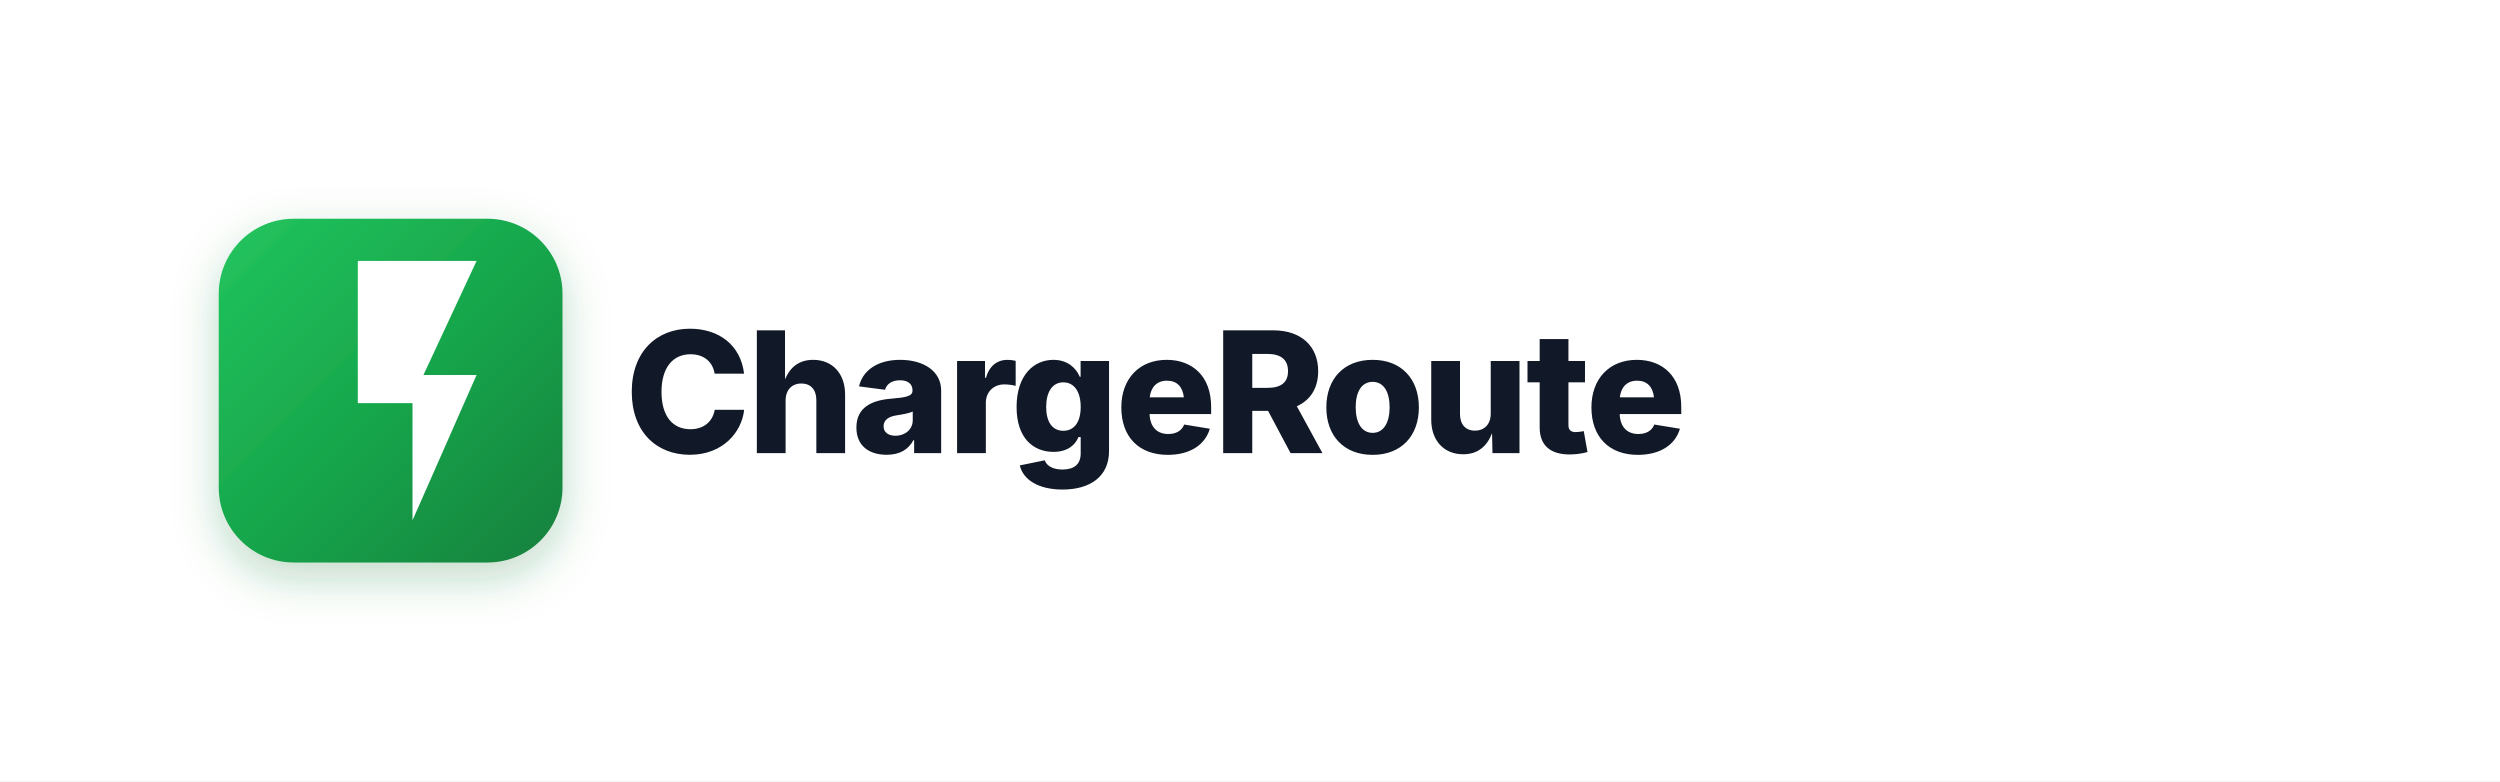
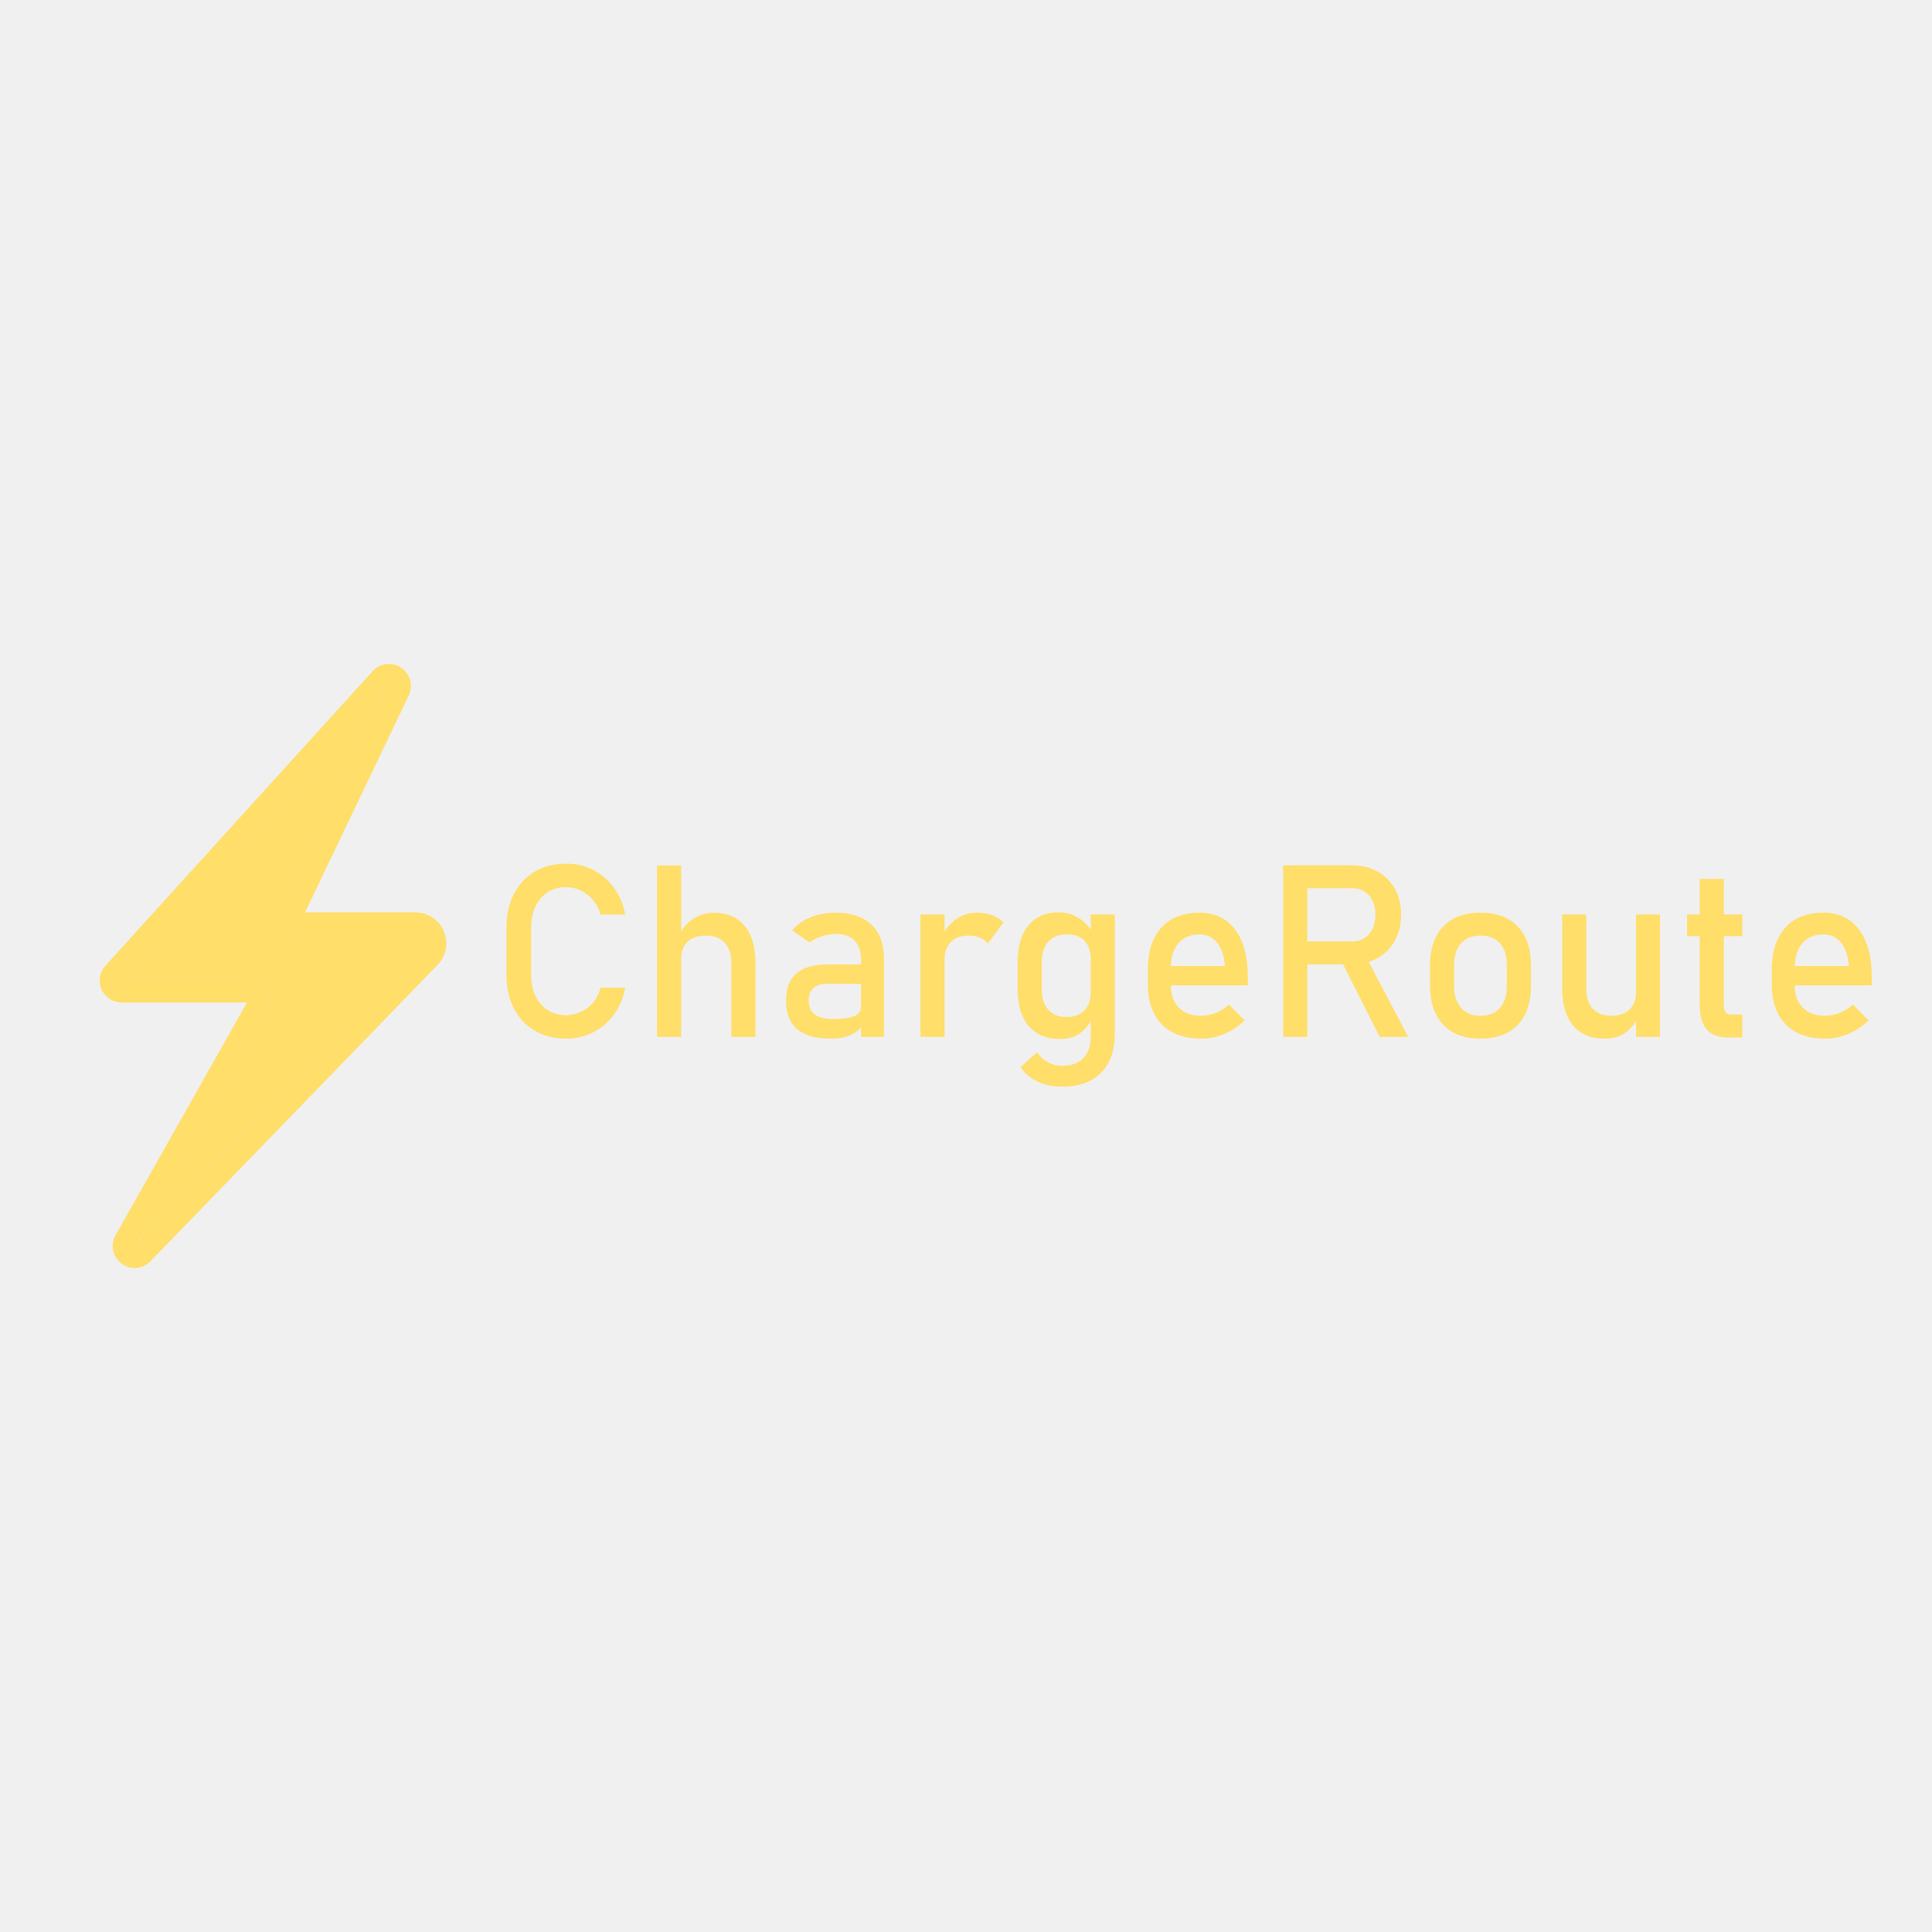
- <svg xmlns="http://www.w3.org/2000/svg" viewBox="0 0 1600 500" width="1600" height="500">
+ <svg xmlns="http://www.w3.org/2000/svg" id="Layer_1" version="1.1" viewBox="0 0 2000 2000">
  <defs>
-     <linearGradient id="markGradient" x1="0%" y1="0%" x2="100%" y2="100%">
-       <stop offset="0%" stop-color="#22C55E" />
-       <stop offset="55%" stop-color="#16A34A" />
-       <stop offset="100%" stop-color="#15803D" />
-     </linearGradient>
-     <filter id="markShadow" x="-50%" y="-50%" width="200%" height="200%">
-       <feDropShadow dx="0" dy="10" stdDeviation="14" flood-color="#15803D" flood-opacity="0.28" />
-     </filter>
+     <style>
+       .st0 {
+         fill: #ffde69;
+       }
+     </style>
  </defs>
-   <g id="background">
-     <rect width="1600" height="500" fill="#FFFFFF" />
+   <g>
+     <path class="st0" d="M461.81,973.04c-.17-1.55-.45-3.09-.85-4.6s-.9-3-1.51-4.43c-.61-1.44-1.33-2.83-2.14-4.17-.81-1.33-1.72-2.6-2.72-3.81-1-1.2-2.08-2.33-3.24-3.37-1.17-1.04-2.4-2-3.71-2.86-1.3-.87-2.67-1.63-4.08-2.3-1.42-.67-2.88-1.22-4.38-1.68-1.5-.45-3.02-.79-4.56-1.02-1.55-.23-3.11-.35-4.67-.35h-114.19l107.51-224.83.16-.35c.53-1.2.95-2.45,1.26-3.72.31-1.28.51-2.58.6-3.89.09-1.32.06-2.63-.07-3.94-.14-1.3-.4-2.6-.75-3.86-.37-1.27-.84-2.49-1.41-3.68-.57-1.18-1.25-2.31-2.02-3.38-.76-1.07-1.62-2.06-2.56-2.98-.94-.92-1.96-1.75-3.04-2.49-1.08-.74-2.23-1.39-3.43-1.93-1.19-.54-2.43-.98-3.7-1.31-1.28-.34-2.57-.56-3.88-.66s-2.63-.1-3.94.02-2.6.35-3.87.7c-1.27.34-2.5.8-3.69,1.36s-2.32,1.22-3.4,1.98c-1.07.75-2.09,1.59-3.01,2.52l-.4.42L109.63,999.13c-.78.8-1.48,1.65-2.13,2.55-.65.9-1.23,1.85-1.75,2.84-.51.98-.95,2.01-1.3,3.05-.37,1.05-.65,2.12-.85,3.21-.2,1.1-.33,2.2-.38,3.31-.04,1.11,0,2.22.12,3.32.12,1.11.31,2.2.6,3.27.27,1.07.64,2.12,1.07,3.15s.93,2.02,1.51,2.96,1.22,1.85,1.93,2.71c.71.86,1.47,1.65,2.3,2.4.83.74,1.71,1.43,2.63,2.04.93.62,1.89,1.16,2.89,1.64,1.01.47,2.04.87,3.11,1.19,1.07.32,2.15.56,3.25.73,1.1.16,2.21.24,3.32.25h129.77l-136.1,240.99-.11.2c-.66,1.18-1.21,2.4-1.64,3.68-.44,1.28-.76,2.59-.96,3.92-.2,1.33-.28,2.67-.24,4.02.05,1.35.21,2.69.49,4,.28,1.33.68,2.61,1.2,3.86.52,1.25,1.14,2.44,1.87,3.57.73,1.14,1.55,2.2,2.48,3.18.92,1,1.92,1.88,3.01,2.69,1.98,1.54,4.16,2.72,6.54,3.54,2.37.82,4.81,1.24,7.32,1.25,1.45,0,2.89-.16,4.31-.45s2.8-.71,4.14-1.26c1.34-.56,2.61-1.24,3.83-2.03,1.21-.81,2.33-1.72,3.36-2.73l.34-.34,297.44-307.03c1.09-1.13,2.09-2.33,3-3.6.92-1.27,1.73-2.6,2.45-3.99.72-1.4,1.33-2.82,1.83-4.31.51-1.47.91-2.98,1.19-4.52.29-1.54.45-3.09.52-4.65.06-1.57,0-3.12-.16-4.68ZM438,978.13c-.16.82-.43,1.62-.82,2.37-.38.74-.88,1.43-1.47,2.03l-292.59,302.12,133.69-236.72.11-.19c.24-.43.45-.87.65-1.32.2-.44.4-.89.57-1.35.17-.45.34-.92.48-1.38.15-.47.27-.94.39-1.42.11-.47.21-.95.3-1.43.09-.48.15-.96.2-1.45.05-.48.09-.97.11-1.46.02-.49.02-.97.02-1.47,0-.49-.04-.98-.08-1.46-.04-.49-.09-.98-.17-1.46-.07-.49-.16-.96-.27-1.44s-.23-.95-.36-1.42c-.13-.47-.28-.93-.45-1.4-.16-.46-.35-.91-.54-1.36-.2-.45-.4-.89-.63-1.33-.22-.43-.45-.86-.71-1.28-.25-.42-.52-.83-.79-1.24-.27-.4-.56-.79-.87-1.18-.3-.38-.61-.76-.94-1.12-.33-.36-.66-.72-1.01-1.06-.35-.35-.71-.67-1.08-1-.37-.31-.74-.62-1.14-.92-.39-.29-.79-.57-1.2-.85-.41-.27-.83-.52-1.25-.76-.42-.24-.85-.47-1.29-.68s-.89-.42-1.33-.6c-.45-.18-.92-.35-1.38-.5-.46-.16-.93-.3-1.4-.42-.47-.13-.95-.24-1.43-.33s-.96-.17-1.44-.24c-.49-.06-.97-.11-1.46-.14-.49-.03-.98-.05-1.47-.05H127.9l271.75-299.41-105.69,220.96-.16.35c-.19.43-.37.87-.53,1.31-.16.44-.31.89-.45,1.33-.13.45-.25.91-.36,1.36-.1.45-.2.92-.27,1.38-.07.46-.14.93-.18,1.4-.05.47-.09.93-.1,1.4-.02.47-.03.94-.02,1.4,0,.48.03.94.07,1.41.04.46.09.93.16,1.4.07.47.15.93.25,1.39.09.46.2.92.33,1.37.13.45.27.9.42,1.34.16.45.31.89.49,1.32.18.43.38.86.58,1.29.21.42.43.83.66,1.24.24.41.48.82.74,1.21s.53.78.81,1.15c.27.38.57.74.87,1.11.31.35.62.7.95,1.04.32.34.66.67,1,.98.35.32.7.63,1.07.93.36.3.74.58,1.11.85.38.27.78.53,1.18.78s.81.49,1.22.71c.41.22.83.43,1.26.63.42.2.85.38,1.29.56.43.17.88.32,1.33.47.45.14.9.27,1.35.38.45.12.92.22,1.38.31.46.09.93.16,1.39.21.46.06.93.1,1.4.13.47.03.93.05,1.4.05h114.96c.85,0,1.67.12,2.48.36.81.24,1.57.6,2.27,1.06.71.46,1.33,1.03,1.87,1.67.54.65.97,1.36,1.3,2.14s.54,1.58.63,2.42c.09.84.06,1.67-.09,2.5Z" />
+     <path class="st0" d="M438,978.13c-.16.82-.43,1.62-.82,2.37-.38.74-.88,1.43-1.47,2.03l-292.59,302.12,133.69-236.72.11-.19c.24-.43.45-.87.65-1.32.2-.44.4-.89.57-1.35.17-.45.34-.92.48-1.38.15-.47.27-.94.39-1.42.11-.47.21-.95.3-1.43.09-.48.15-.96.2-1.45.05-.48.09-.97.11-1.46.02-.49.02-.97.02-1.47,0-.49-.04-.98-.08-1.46-.04-.49-.09-.98-.17-1.46-.07-.49-.16-.96-.27-1.44s-.23-.95-.36-1.42c-.13-.47-.28-.93-.45-1.4-.16-.46-.35-.91-.54-1.36-.2-.45-.4-.89-.63-1.33-.22-.43-.45-.86-.71-1.28-.25-.42-.52-.83-.79-1.24-.27-.4-.56-.79-.87-1.18-.3-.38-.61-.76-.94-1.12-.33-.36-.66-.72-1.01-1.06-.35-.35-.71-.67-1.08-1-.37-.31-.74-.62-1.14-.92-.39-.29-.79-.57-1.2-.85-.41-.27-.83-.52-1.25-.76-.42-.24-.85-.47-1.29-.68s-.89-.42-1.33-.6c-.45-.18-.92-.35-1.38-.5-.46-.16-.93-.3-1.4-.42-.47-.13-.95-.24-1.43-.33s-.96-.17-1.44-.24c-.49-.06-.97-.11-1.46-.14-.49-.03-.98-.05-1.47-.05H127.9l271.75-299.41-105.69,220.96-.16.35c-.19.43-.37.87-.53,1.31-.16.44-.31.89-.45,1.33-.13.45-.25.91-.36,1.36-.1.45-.2.92-.27,1.38-.07.46-.14.93-.18,1.4-.05.47-.09.93-.1,1.4-.02.47-.03.94-.02,1.4,0,.48.03.94.07,1.41.04.46.09.93.16,1.4.07.47.15.93.25,1.39.09.46.2.92.33,1.37.13.45.27.9.42,1.34.16.45.31.89.49,1.32.18.43.38.86.58,1.29.21.42.43.83.66,1.24.24.41.48.82.74,1.21s.53.78.81,1.15c.27.38.57.74.87,1.11.31.35.62.7.95,1.04.32.34.66.67,1,.98.35.32.7.63,1.07.93.36.3.74.58,1.11.85.38.27.78.53,1.18.78s.81.49,1.22.71c.41.22.83.43,1.26.63.42.2.85.38,1.29.56.43.17.88.32,1.33.47.45.14.9.27,1.35.38.45.12.92.22,1.38.31.46.09.93.16,1.39.21.46.06.93.1,1.4.13.47.03.93.05,1.4.05h114.96c.85,0,1.67.12,2.48.36.81.24,1.57.6,2.27,1.06.71.46,1.33,1.03,1.87,1.67.54.65.97,1.36,1.3,2.14s.54,1.58.63,2.42c.09.84.06,1.67-.09,2.5Z" />
  </g>
-   <g id="mark" transform="translate(140,140)" filter="url(#markShadow)">
-     <rect width="220" height="220" rx="48" fill="url(#markGradient)" />
-     <path d="M89 27 L89 118 L124 118 L124 193 L165 100 L131 100 L165 27 Z" fill="#FFFFFF" />
-   </g>
-   <g id="wordmark" transform="translate(400,0)">
-     <text x="0" y="290" font-family="Inter, 'Helvetica Neue', Arial, sans-serif" font-weight="800" font-size="108" letter-spacing="-2" fill="#111827">ChargeRoute</text>
+   <g>
+     <path class="st0" d="M586.08,1075.21c-12.37,0-23.19-2.75-32.47-8.24-9.28-5.49-16.48-13.2-21.61-23.13-5.13-9.93-7.69-21.52-7.69-34.79v-48.71c0-13.35,2.56-24.98,7.69-34.91,5.13-9.93,12.33-17.64,21.61-23.13s20.1-8.24,32.47-8.24c10.25,0,19.63,2.2,28.14,6.59,8.5,4.39,15.62,10.54,21.36,18.43,5.74,7.89,9.62,17.13,11.66,27.71h-25.51c-1.55-5.7-4.13-10.68-7.75-14.95-3.62-4.27-7.87-7.59-12.76-9.95-4.88-2.36-9.93-3.54-15.14-3.54-10.91,0-19.67,3.85-26.31,11.54-6.63,7.69-9.95,17.84-9.95,30.46v48.71c0,12.62,3.31,22.75,9.95,30.4,6.63,7.65,15.4,11.47,26.31,11.47,7.73,0,15.01-2.44,21.85-7.32s11.43-11.92,13.79-21.12h25.51c-2.04,10.58-5.94,19.82-11.72,27.71-5.78,7.89-12.9,14.04-21.36,18.43-8.46,4.39-17.82,6.59-28.08,6.59Z" />
+     <path class="st0" d="M680.19,1073.38v-177.49h24.9v177.49h-24.9ZM757.1,1073.38v-76.78c0-8.95-2.3-15.87-6.9-20.75-4.6-4.88-11.13-7.32-19.59-7.32s-14.43,2.12-18.86,6.35c-4.44,4.23-6.65,10.21-6.65,17.94l-2.56-24.41c3.91-7.49,9.01-13.28,15.32-17.4,6.31-4.11,13.28-6.16,20.94-6.16,13.75,0,24.39,4.5,31.92,13.49,7.53,8.99,11.29,21.71,11.29,38.15v76.9h-24.9Z" />
+     <path class="st0" d="M860.37,1075.21c-15.54,0-27.2-3.21-34.97-9.64-7.77-6.43-11.66-16.28-11.66-29.54s3.56-22.03,10.68-28.26c7.12-6.23,17.8-9.34,32.04-9.34h36.01l1.71,20.02h-37.6c-6.43,0-11.27,1.45-14.53,4.33-3.26,2.89-4.88,7.31-4.88,13.25,0,6.43,2.16,11.19,6.47,14.28,4.31,3.09,10.78,4.64,19.41,4.64,9.44,0,16.52-1.02,21.24-3.05,4.72-2.03,7.08-5.21,7.08-9.52l2.56,17.82c-2.2,3.42-4.92,6.23-8.18,8.42-3.26,2.2-6.98,3.84-11.17,4.94-4.19,1.1-8.93,1.65-14.22,1.65ZM891.38,1073.38v-80.32c0-8.3-2.22-14.75-6.65-19.35-4.44-4.6-10.72-6.9-18.86-6.9-4.96,0-9.87.75-14.71,2.26-4.84,1.51-9.18,3.68-13,6.53l-18.19-12.45c4.8-5.78,11.13-10.27,18.98-13.49,7.85-3.21,16.58-4.82,26.18-4.82,15.87,0,28.16,4.11,36.87,12.33,8.71,8.22,13.06,19.82,13.06,34.79v81.42h-23.68Z" />
+     <path class="st0" d="M952.9,1073.38v-126.71h24.9v126.71h-24.9ZM1022.6,976.7c-2.2-2.69-4.96-4.72-8.3-6.1-3.34-1.38-7.2-2.08-11.6-2.08-7.89,0-14.02,2.18-18.37,6.53s-6.53,10.4-6.53,18.13l-2.56-24.41c3.82-7.49,8.85-13.35,15.08-17.58,6.23-4.23,13.08-6.35,20.57-6.35,5.78,0,11.01.84,15.69,2.5,4.68,1.67,8.77,4.13,12.27,7.39l-16.24,21.97Z" />
+     <path class="st0" d="M1097.31,1075.57c-14,0-24.8-4.5-32.41-13.49-7.61-8.99-11.41-21.67-11.41-38.03v-27.95c0-16.44,3.72-29.15,11.17-38.15,7.45-8.99,17.92-13.49,31.43-13.49,7.49,0,14.34,1.95,20.57,5.86,6.22,3.91,11.25,9.4,15.08,16.48l-2.56,25.88c0-5.37-.98-9.97-2.93-13.79-1.95-3.82-4.78-6.73-8.48-8.73-3.7-1.99-8.2-2.99-13.49-2.99-8.22,0-14.59,2.56-19.1,7.69-4.52,5.13-6.78,12.33-6.78,21.61v27.59c0,9.2,2.26,16.3,6.78,21.3,4.52,5.01,10.88,7.51,19.1,7.51,5.29,0,9.79-1.04,13.49-3.11,3.7-2.07,6.53-5.07,8.48-8.97s2.93-8.58,2.93-14.04l1.71,26.73c-2.28,5.7-6.21,10.8-11.78,15.32-5.58,4.52-12.84,6.78-21.79,6.78ZM1099.63,1124.89c-9.52,0-18.05-1.77-25.57-5.31-7.53-3.54-13.37-8.53-17.52-14.95l16.85-15.26c3.25,4.47,7.14,7.93,11.66,10.38,4.52,2.44,9.26,3.66,14.22,3.66,9.52,0,16.89-2.62,22.09-7.87,5.21-5.25,7.81-12.68,7.81-22.28v-126.59h24.9v122.92c0,17.58-4.74,31.19-14.22,40.83-9.48,9.64-22.89,14.46-40.22,14.46Z" />
+     <path class="st0" d="M1243.79,1075.21c-17.66,0-31.33-4.92-41.02-14.77-9.69-9.85-14.53-23.84-14.53-41.99v-14.28c0-18.88,4.66-33.49,13.98-43.82,9.32-10.33,22.44-15.5,39.37-15.5,15.95,0,28.3,5.86,37.05,17.58s13.12,28.16,13.12,49.32v8.3h-85.45v-20.02h61.77c-.73-10.25-3.4-18.27-8-24.05-4.6-5.78-10.76-8.67-18.49-8.67-9.36,0-16.64,3.09-21.85,9.28-5.21,6.19-7.81,14.93-7.81,26.25v16.11c0,10.5,2.79,18.55,8.36,24.17s13.41,8.42,23.5,8.42c5.04,0,10.05-1.02,15.01-3.05,4.96-2.03,9.4-4.88,13.31-8.54l16.36,16.36c-6.27,6.02-13.31,10.68-21.12,13.98-7.81,3.3-15.67,4.94-23.56,4.94Z" />
+     <path class="st0" d="M1328.39,1073.38v-177.61h24.9v177.61h-24.9ZM1339.25,998.3v-23.68h60.55c7.24,0,13.06-2.52,17.46-7.57,4.39-5.04,6.59-11.72,6.59-20.02s-2.2-14.97-6.59-20.02c-4.39-5.04-10.21-7.57-17.46-7.57h-60.55v-23.68h59.57c10.33,0,19.37,2.14,27.1,6.41,7.73,4.27,13.73,10.23,18,17.88,4.27,7.65,6.41,16.64,6.41,26.98s-2.16,19.23-6.47,26.92c-4.31,7.69-10.31,13.67-18.01,17.94-7.69,4.27-16.7,6.41-27.04,6.41h-59.57ZM1428.24,1073.38l-40.65-80.57,24.78-5.62,45.41,86.18h-29.54Z" />
+     <path class="st0" d="M1532.61,1075.21c-16.6,0-29.46-4.82-38.57-14.47-9.12-9.64-13.67-23.21-13.67-40.71v-20.63c0-17.33,4.56-30.76,13.67-40.28,9.11-9.52,21.97-14.28,38.57-14.28s29.46,4.76,38.57,14.28c9.11,9.52,13.67,22.95,13.67,40.28v21c0,17.42-4.56,30.9-13.67,40.47-9.12,9.56-21.97,14.34-38.57,14.34ZM1532.61,1051.53c8.71,0,15.44-2.73,20.2-8.18,4.76-5.45,7.14-13.1,7.14-22.95v-21c0-9.85-2.38-17.46-7.14-22.83-4.76-5.37-11.5-8.06-20.2-8.06s-15.34,2.69-20.14,8.06c-4.8,5.37-7.2,12.98-7.2,22.83v21c0,9.85,2.4,17.5,7.2,22.95,4.8,5.45,11.51,8.18,20.14,8.18Z" />
+     <path class="st0" d="M1642.11,946.67v77.03c0,8.87,2.26,15.73,6.78,20.57,4.52,4.84,10.88,7.26,19.1,7.26s14.55-2.18,18.98-6.53c4.43-4.35,6.65-10.48,6.65-18.37l1.71,26.49c-2.28,5.7-6.27,10.8-11.96,15.32-5.7,4.52-13.14,6.77-22.34,6.77-14,0-24.8-4.5-32.41-13.49-7.61-8.99-11.41-21.67-11.41-38.02v-77.03h24.9ZM1693.62,1073.38v-126.71h24.78v126.71h-24.78Z" />
+     <path class="st0" d="M1746.48,969.13v-22.46h57.13v22.46h-57.13ZM1789.2,1073.99c-10.42,0-17.96-2.89-22.64-8.67-4.68-5.78-7.02-14.08-7.02-24.9v-130.62h24.9v130.86c0,3.01.61,5.37,1.83,7.08s3.01,2.56,5.37,2.56h11.96v23.68h-14.4Z" />
+     <path class="st0" d="M1889.67,1075.21c-17.66,0-31.33-4.92-41.02-14.77-9.69-9.85-14.53-23.84-14.53-41.99v-14.28c0-18.88,4.66-33.49,13.98-43.82,9.32-10.33,22.44-15.5,39.37-15.5,15.95,0,28.3,5.86,37.05,17.58s13.12,28.16,13.12,49.32v8.3h-85.45v-20.02h61.77c-.73-10.25-3.4-18.27-8-24.05-4.6-5.78-10.76-8.67-18.49-8.67-9.36,0-16.64,3.09-21.85,9.28-5.21,6.19-7.81,14.93-7.81,26.25v16.11c0,10.5,2.79,18.55,8.36,24.17s13.41,8.42,23.5,8.42c5.04,0,10.05-1.02,15.01-3.05,4.96-2.03,9.4-4.88,13.31-8.54l16.36,16.36c-6.27,6.02-13.31,10.68-21.12,13.98-7.81,3.3-15.67,4.94-23.56,4.94Z" />
  </g>
</svg>
